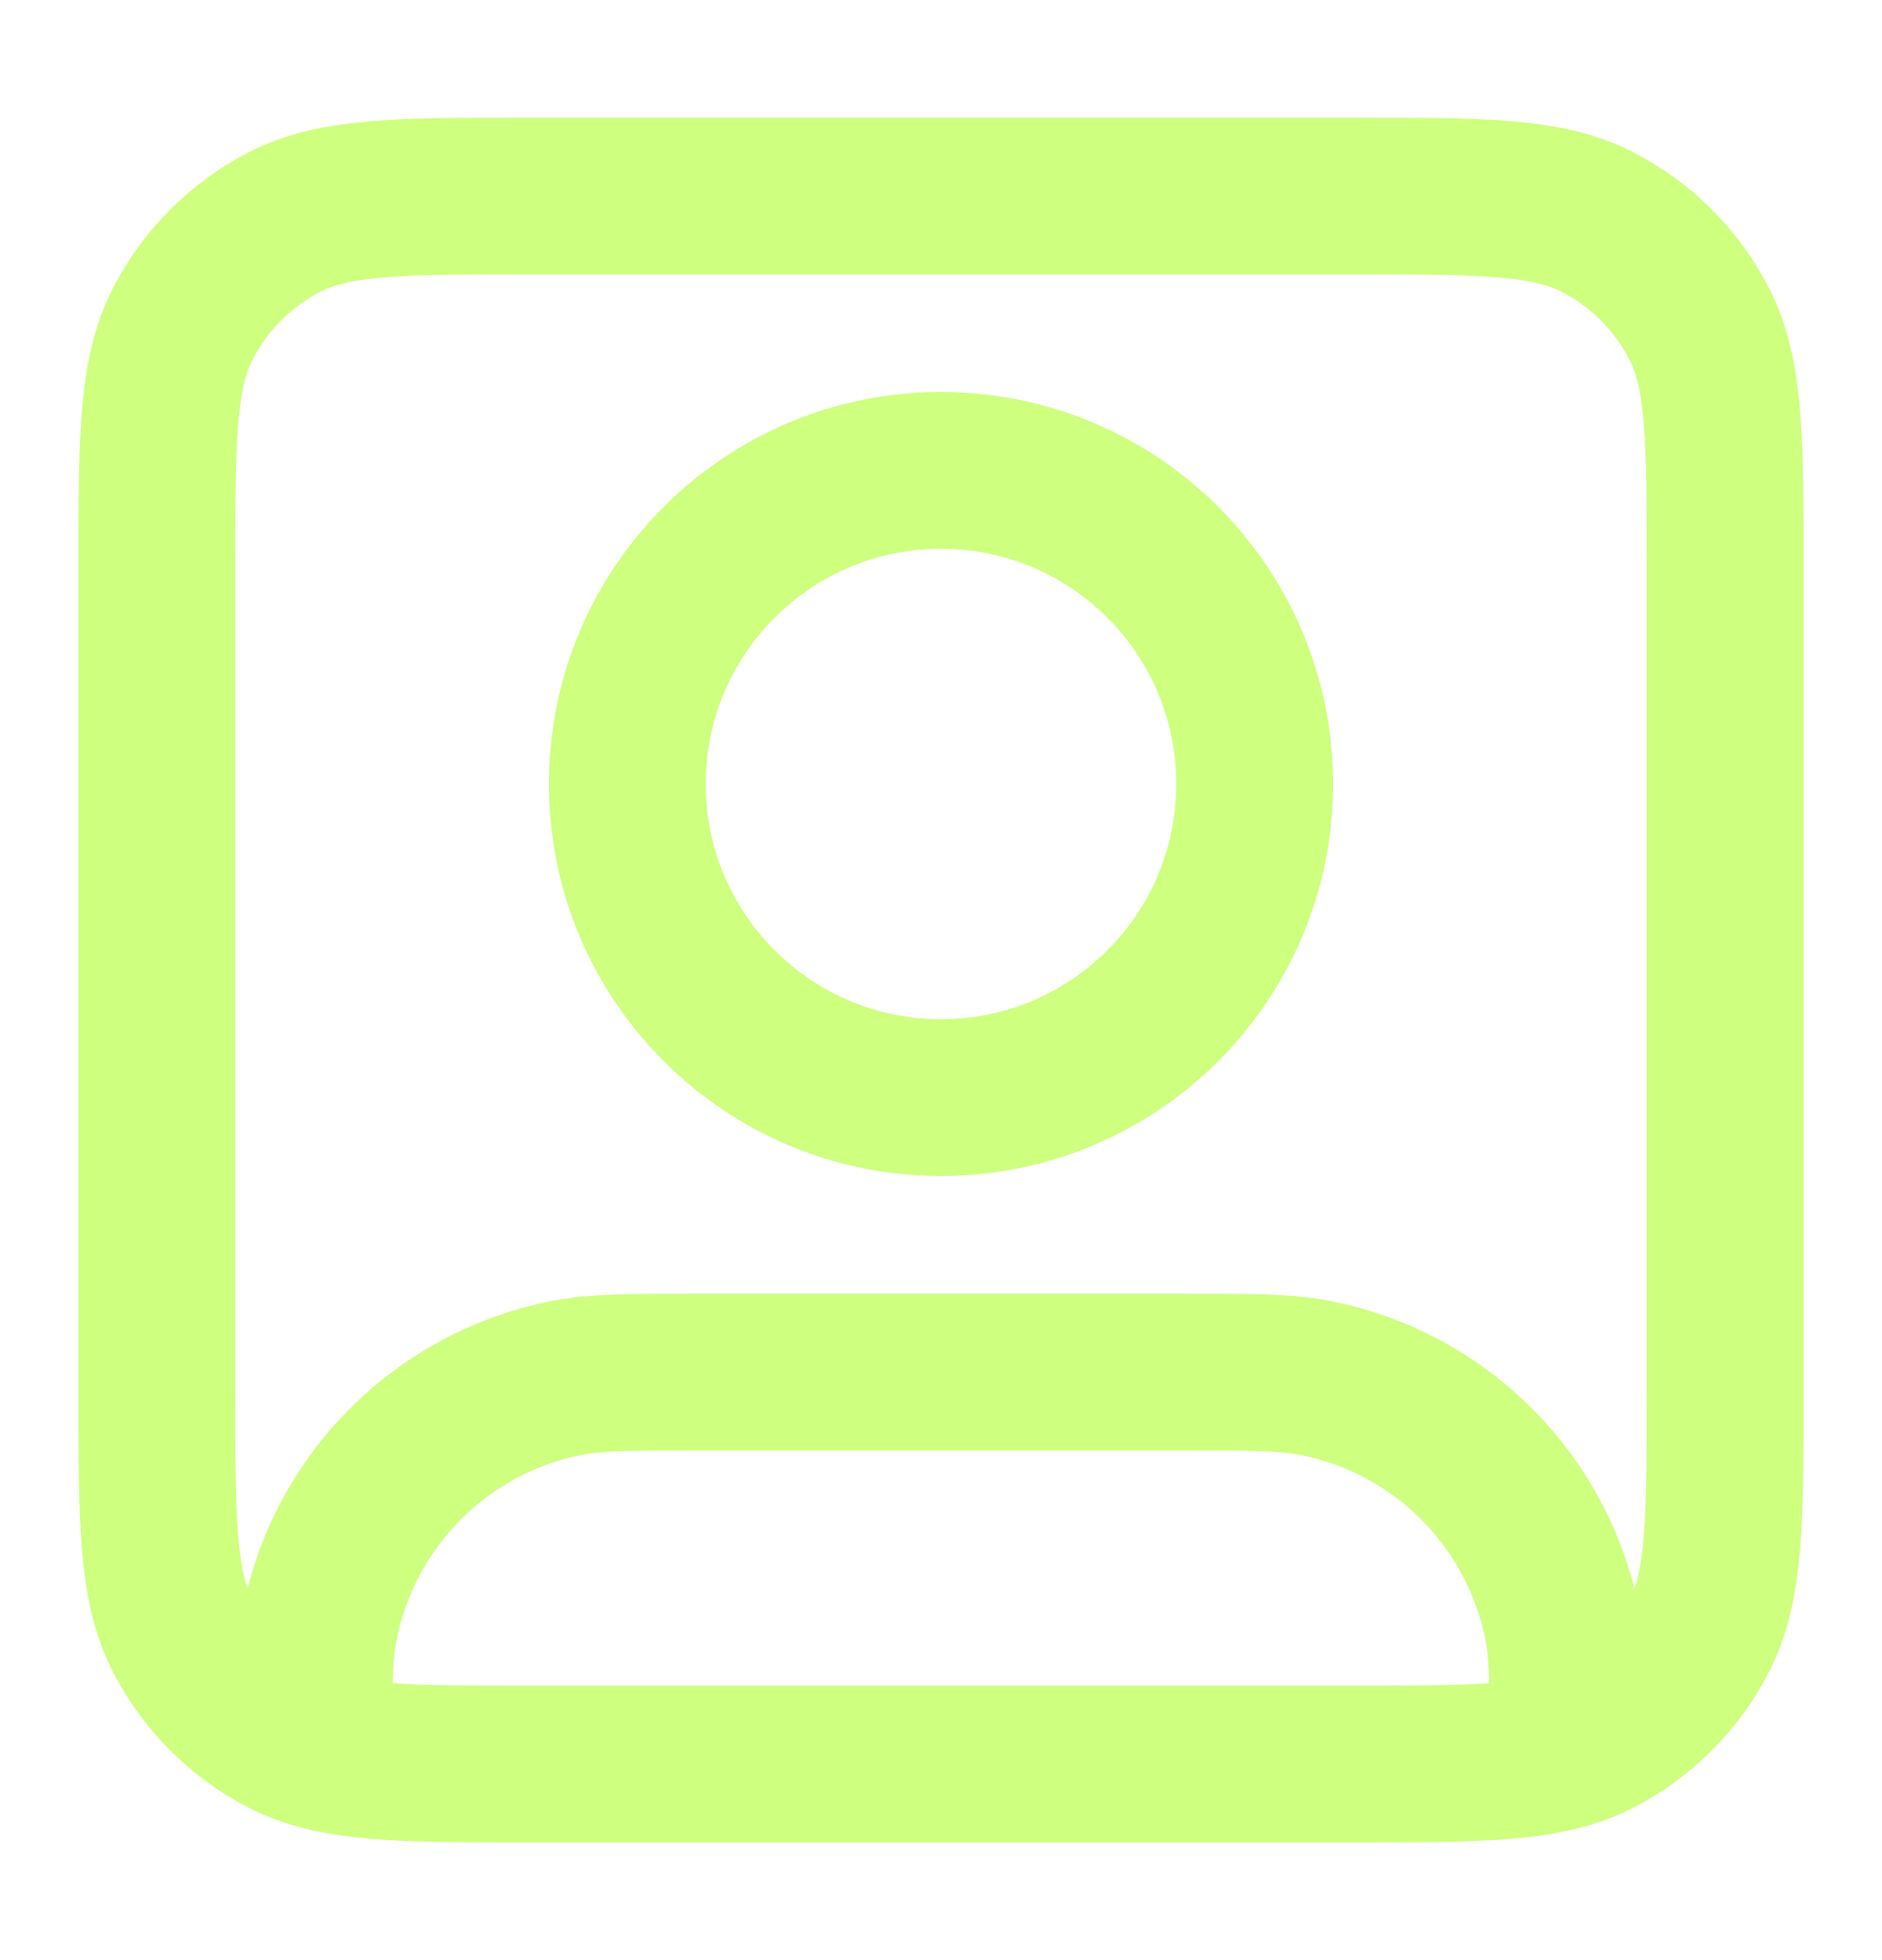
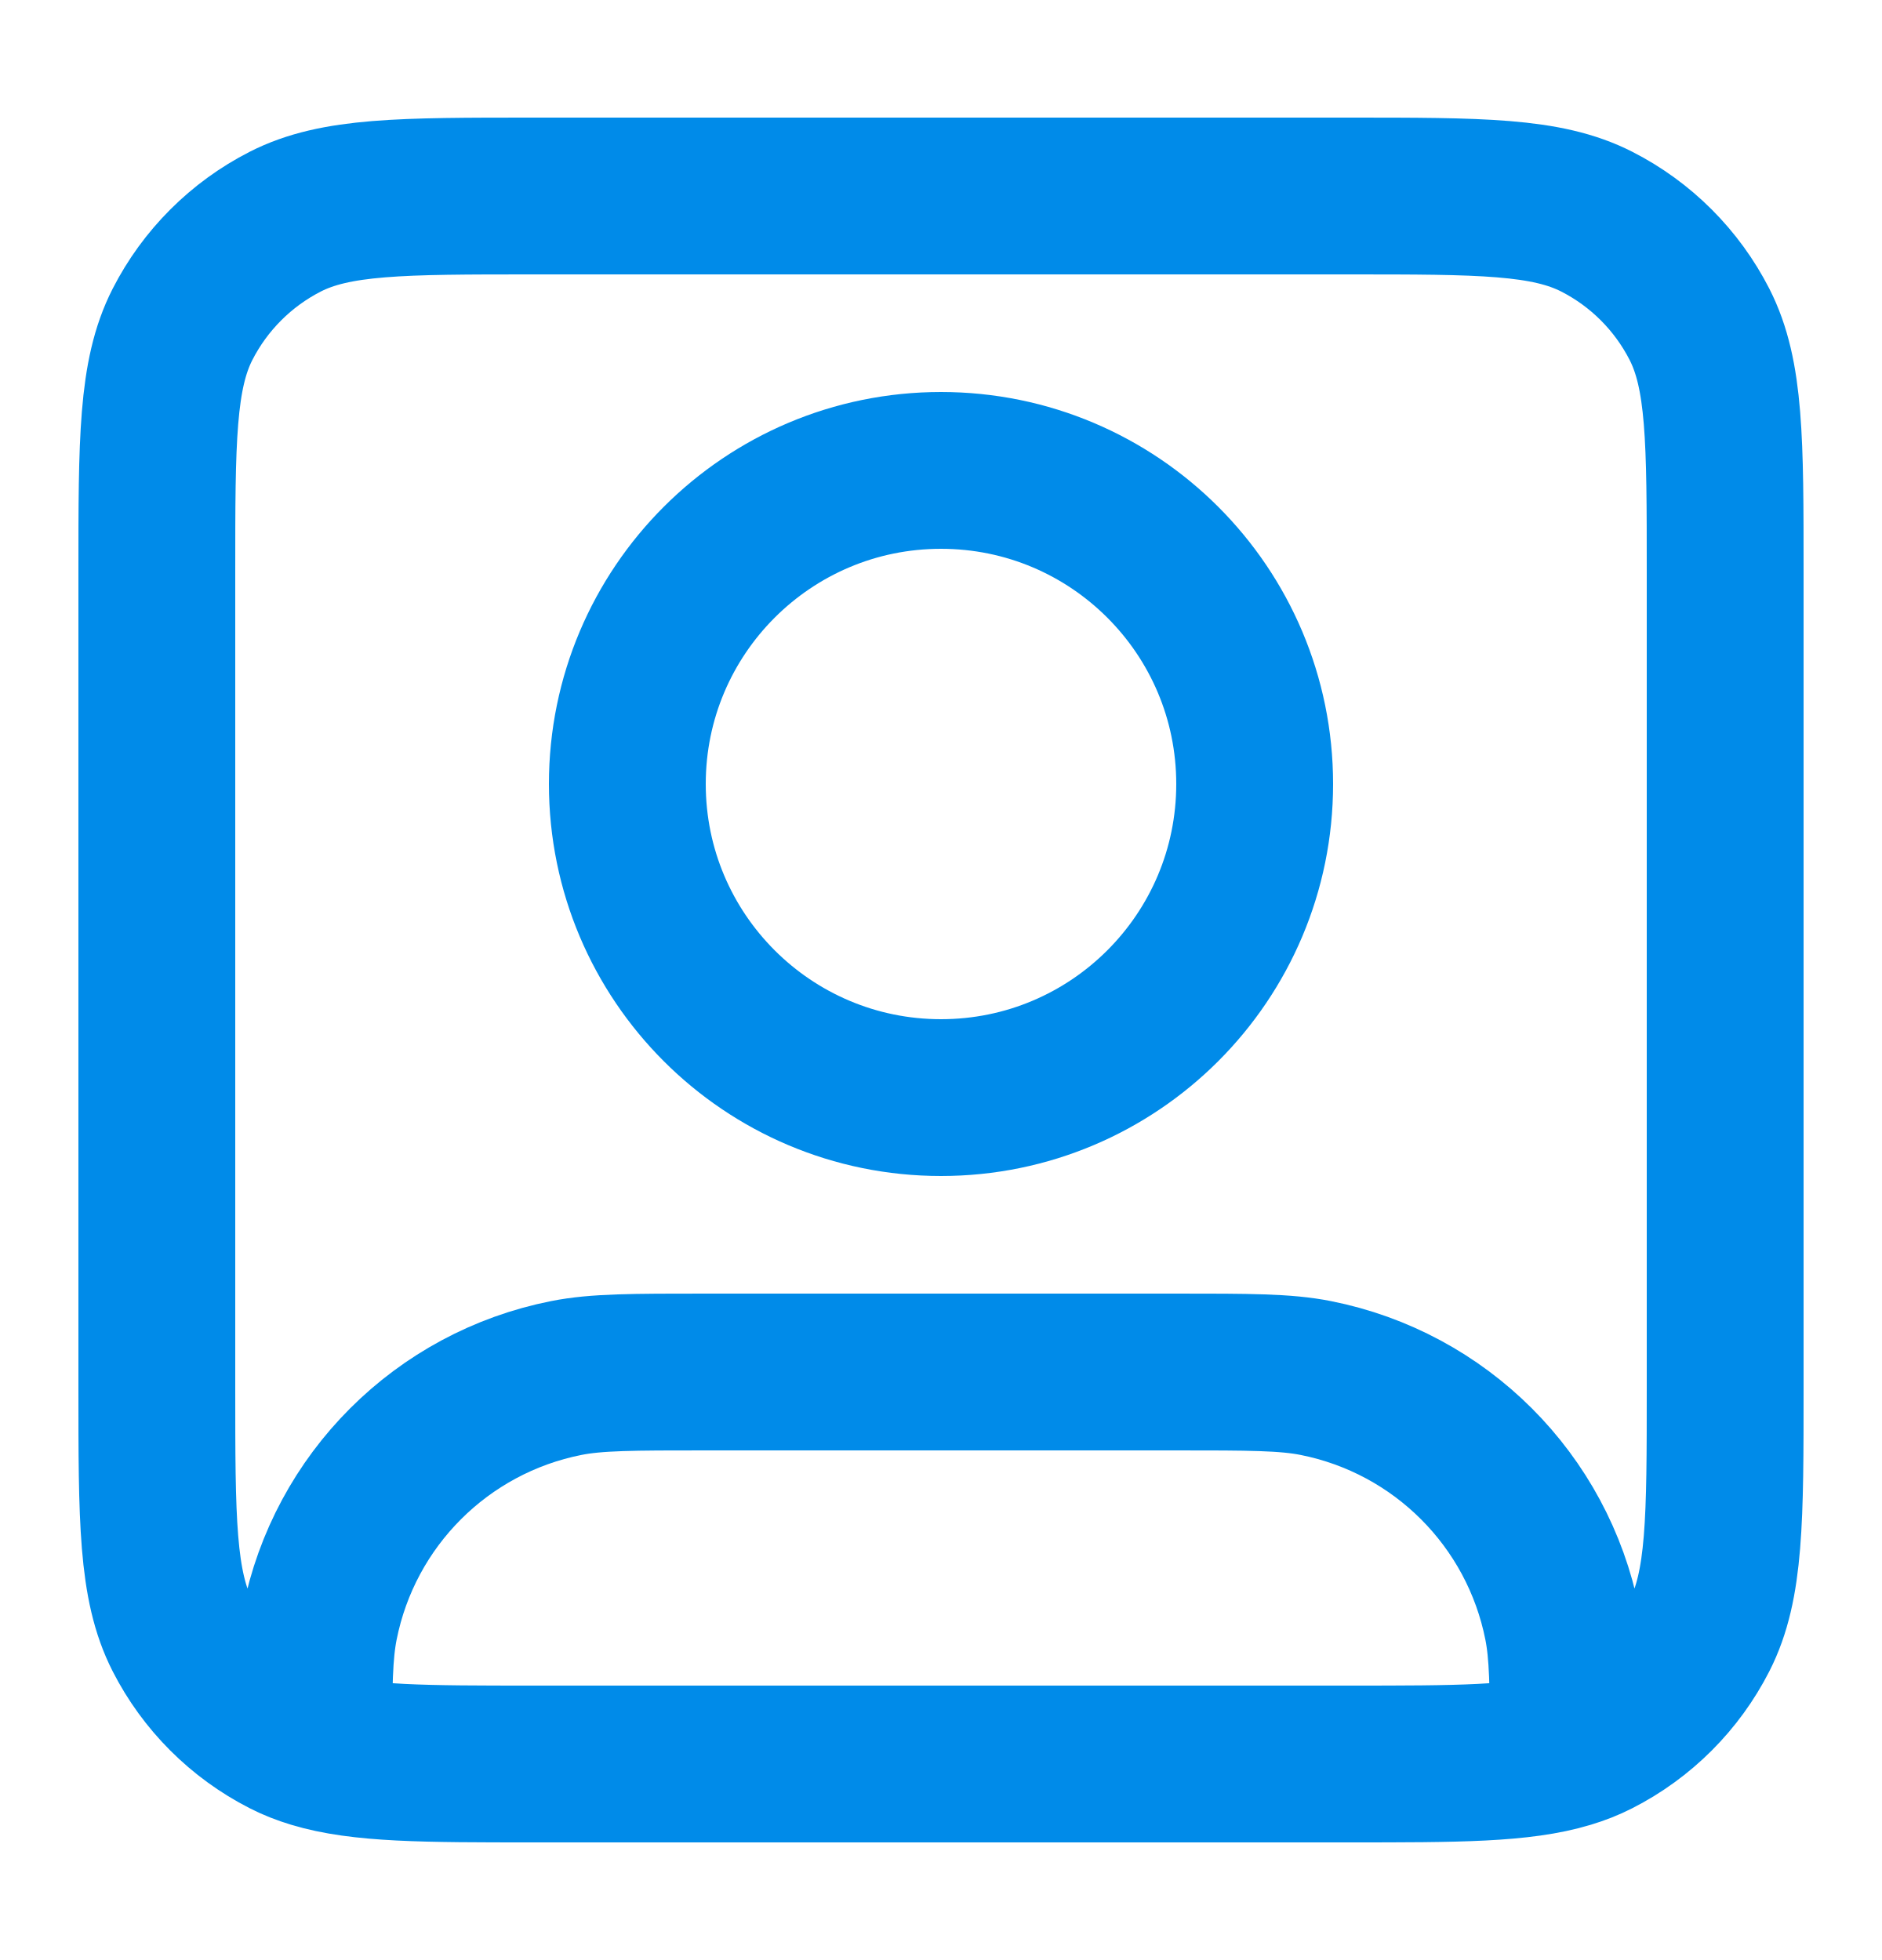
<svg xmlns="http://www.w3.org/2000/svg" width="24" height="25" viewBox="0 0 24 25" fill="none">
-   <path d="M4 22.317C4.603 22.5 5.416 22.5 6.8 22.5H17.2C18.584 22.5 19.397 22.5 20 22.317M4 22.317C3.871 22.278 3.751 22.231 3.638 22.173C3.074 21.885 2.615 21.427 2.327 20.862C2 20.22 2 19.38 2 17.7V7.3C2 5.62 2 4.78 2.327 4.138C2.615 3.574 3.074 3.115 3.638 2.827C4.28 2.5 5.12 2.5 6.8 2.5H17.2C18.88 2.5 19.72 2.5 20.362 2.827C20.927 3.115 21.385 3.574 21.673 4.138C22 4.78 22 5.62 22 7.3V17.7C22 19.38 22 20.22 21.673 20.862C21.385 21.427 20.927 21.885 20.362 22.173C20.249 22.231 20.129 22.278 20 22.317M4 22.317C4 21.508 4.005 21.08 4.077 20.72C4.392 19.133 5.633 17.892 7.22 17.577C7.606 17.5 8.071 17.5 9 17.5H15C15.929 17.5 16.394 17.5 16.78 17.577C18.367 17.892 19.608 19.133 19.923 20.72C19.995 21.08 20 21.508 20 22.317M16 10C16 12.209 14.209 14 12 14C9.791 14 8 12.209 8 10C8 7.791 9.791 6 12 6C14.209 6 16 7.791 16 10Z" stroke="#CEFF7E" stroke-width="2" stroke-linecap="round" stroke-linejoin="round" />
+   <style>        
+         .svg {
+         stroke: #008be9;
+         }
+     </style>
+   <path class="svg" d="M4 22.317C4.603 22.5 5.416 22.5 6.8 22.5H17.2C18.584 22.5 19.397 22.5 20 22.317M4 22.317C3.871 22.278 3.751 22.231 3.638 22.173C3.074 21.885 2.615 21.427 2.327 20.862C2 20.22 2 19.38 2 17.7V7.3C2 5.62 2 4.78 2.327 4.138C2.615 3.574 3.074 3.115 3.638 2.827C4.28 2.5 5.12 2.5 6.8 2.5H17.2C18.88 2.5 19.72 2.5 20.362 2.827C20.927 3.115 21.385 3.574 21.673 4.138C22 4.78 22 5.62 22 7.3V17.7C22 19.38 22 20.22 21.673 20.862C21.385 21.427 20.927 21.885 20.362 22.173C20.249 22.231 20.129 22.278 20 22.317M4 22.317C4 21.508 4.005 21.08 4.077 20.72C4.392 19.133 5.633 17.892 7.22 17.577C7.606 17.5 8.071 17.5 9 17.5H15C15.929 17.5 16.394 17.5 16.78 17.577C18.367 17.892 19.608 19.133 19.923 20.72C19.995 21.08 20 21.508 20 22.317M16 10C16 12.209 14.209 14 12 14C9.791 14 8 12.209 8 10C8 7.791 9.791 6 12 6C14.209 6 16 7.791 16 10Z" stroke-width="2" stroke-linecap="round" stroke-linejoin="round" />
</svg>
